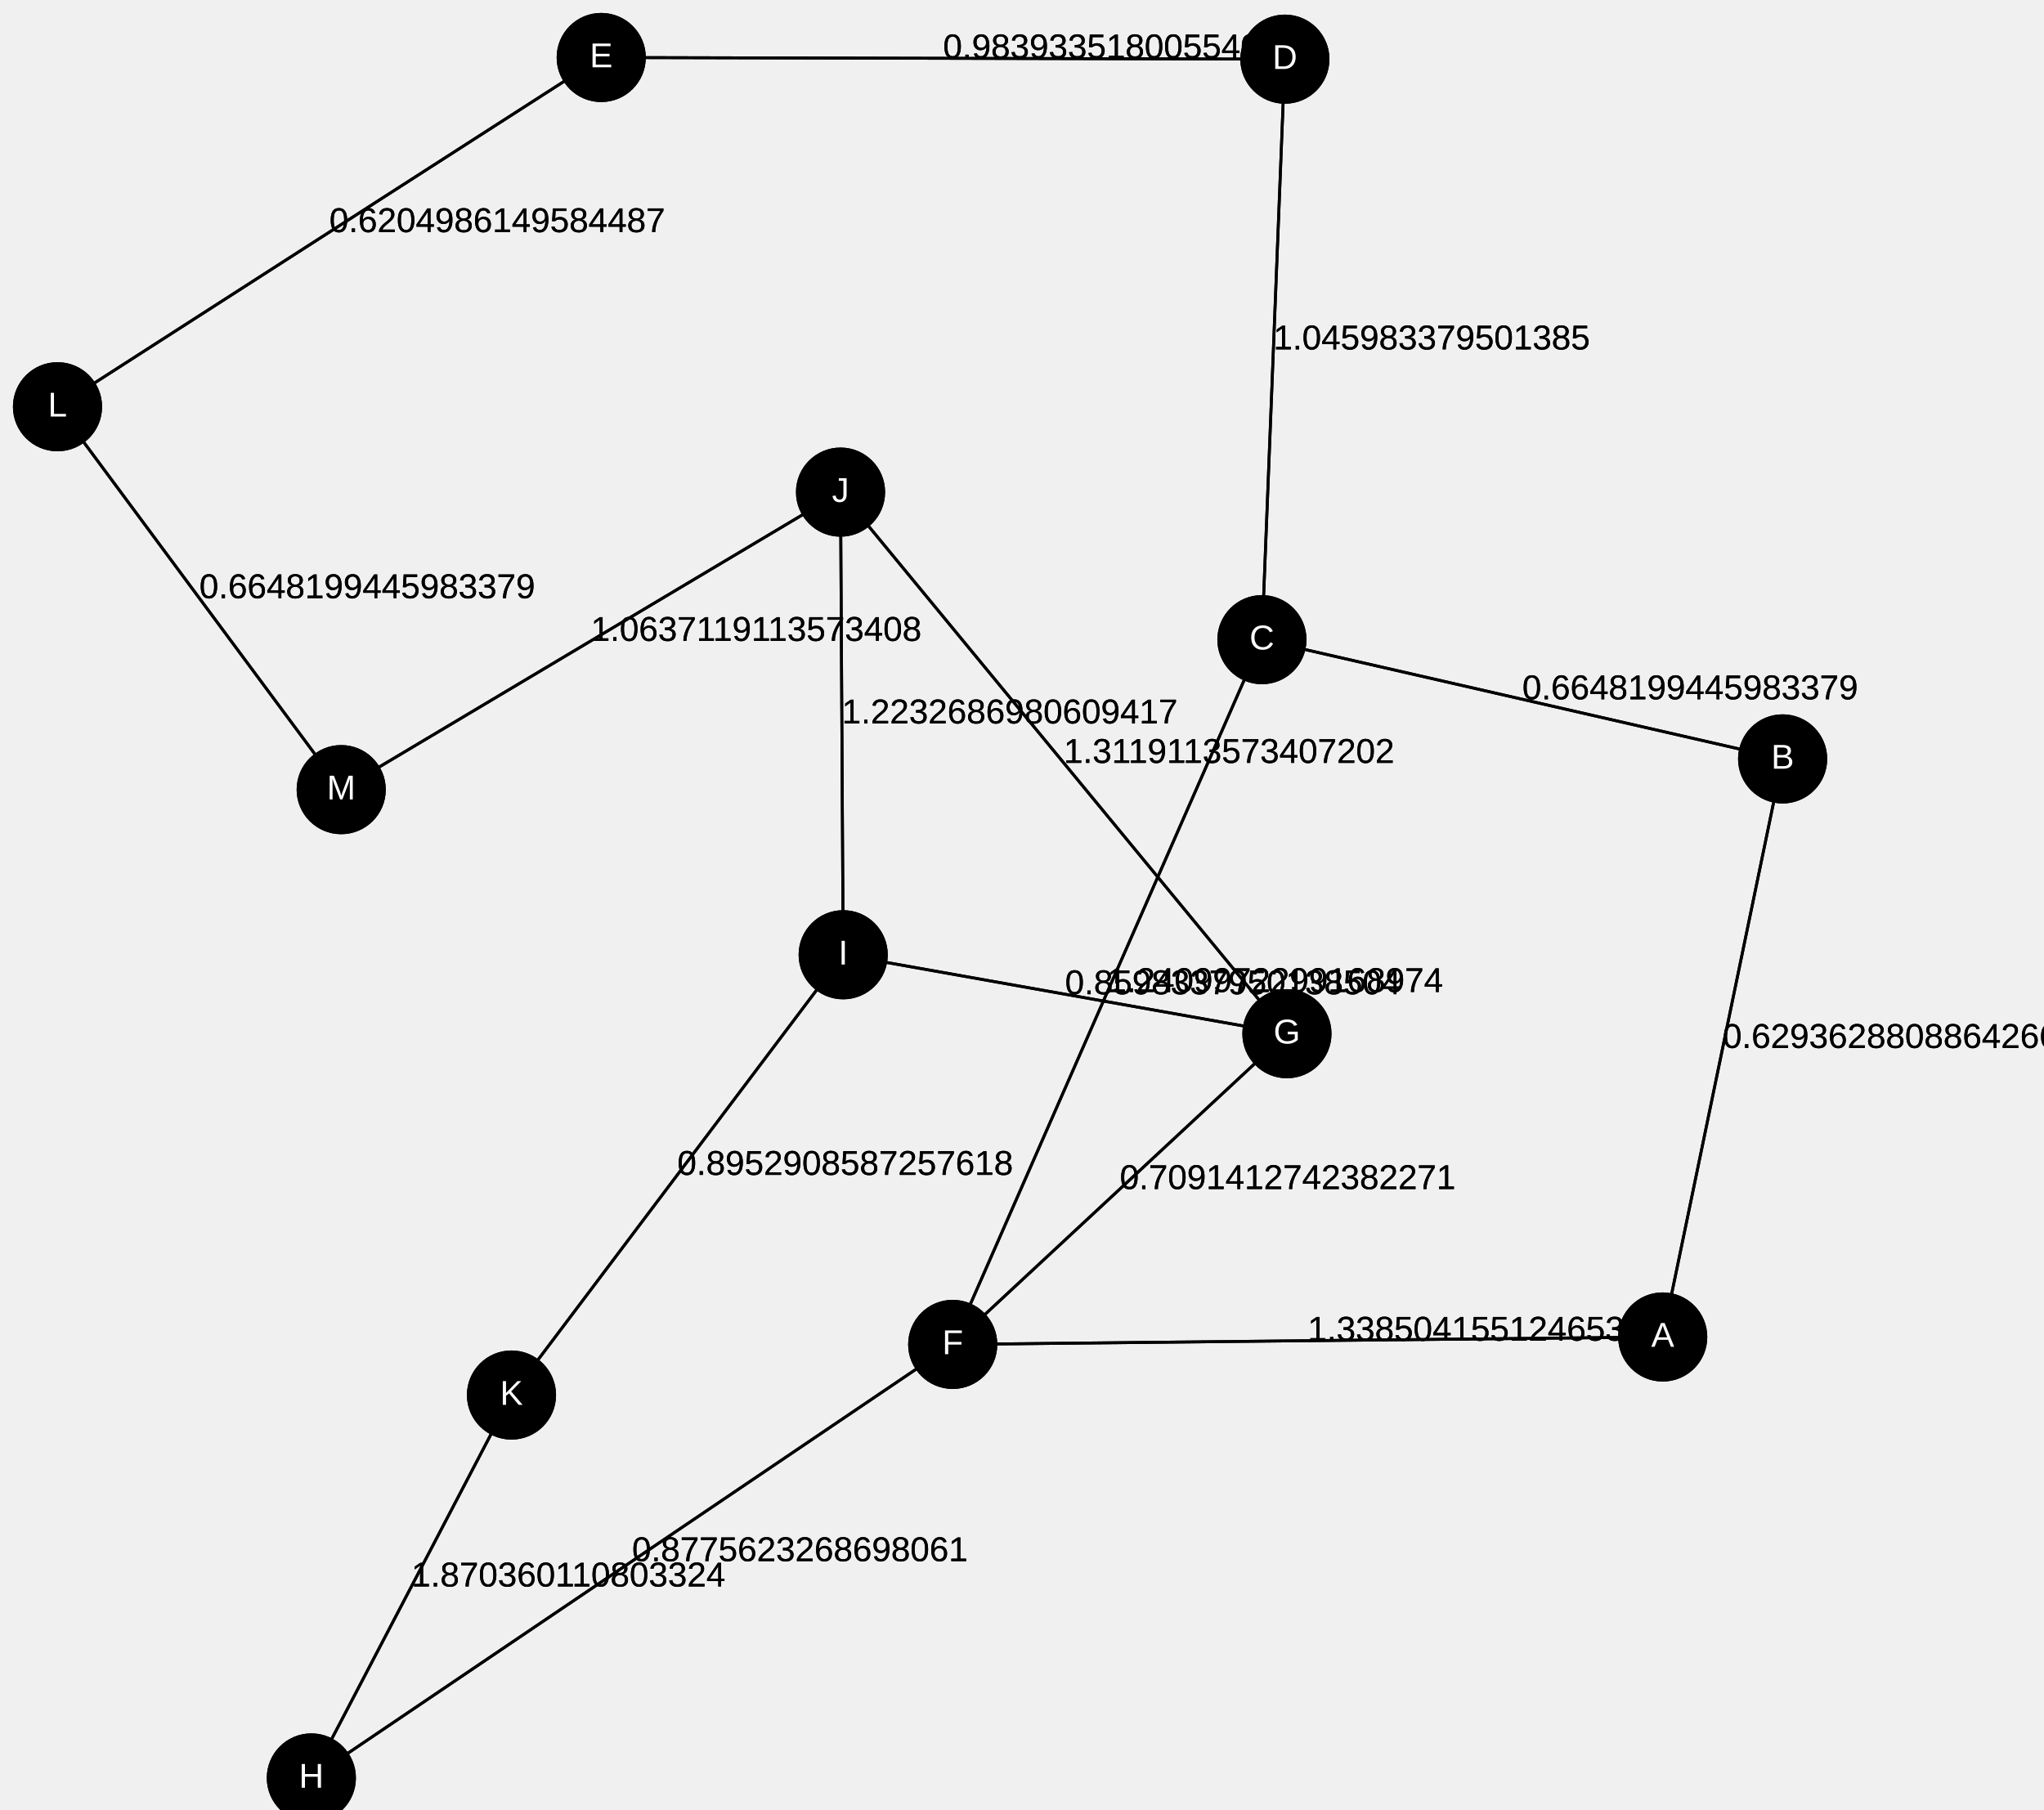
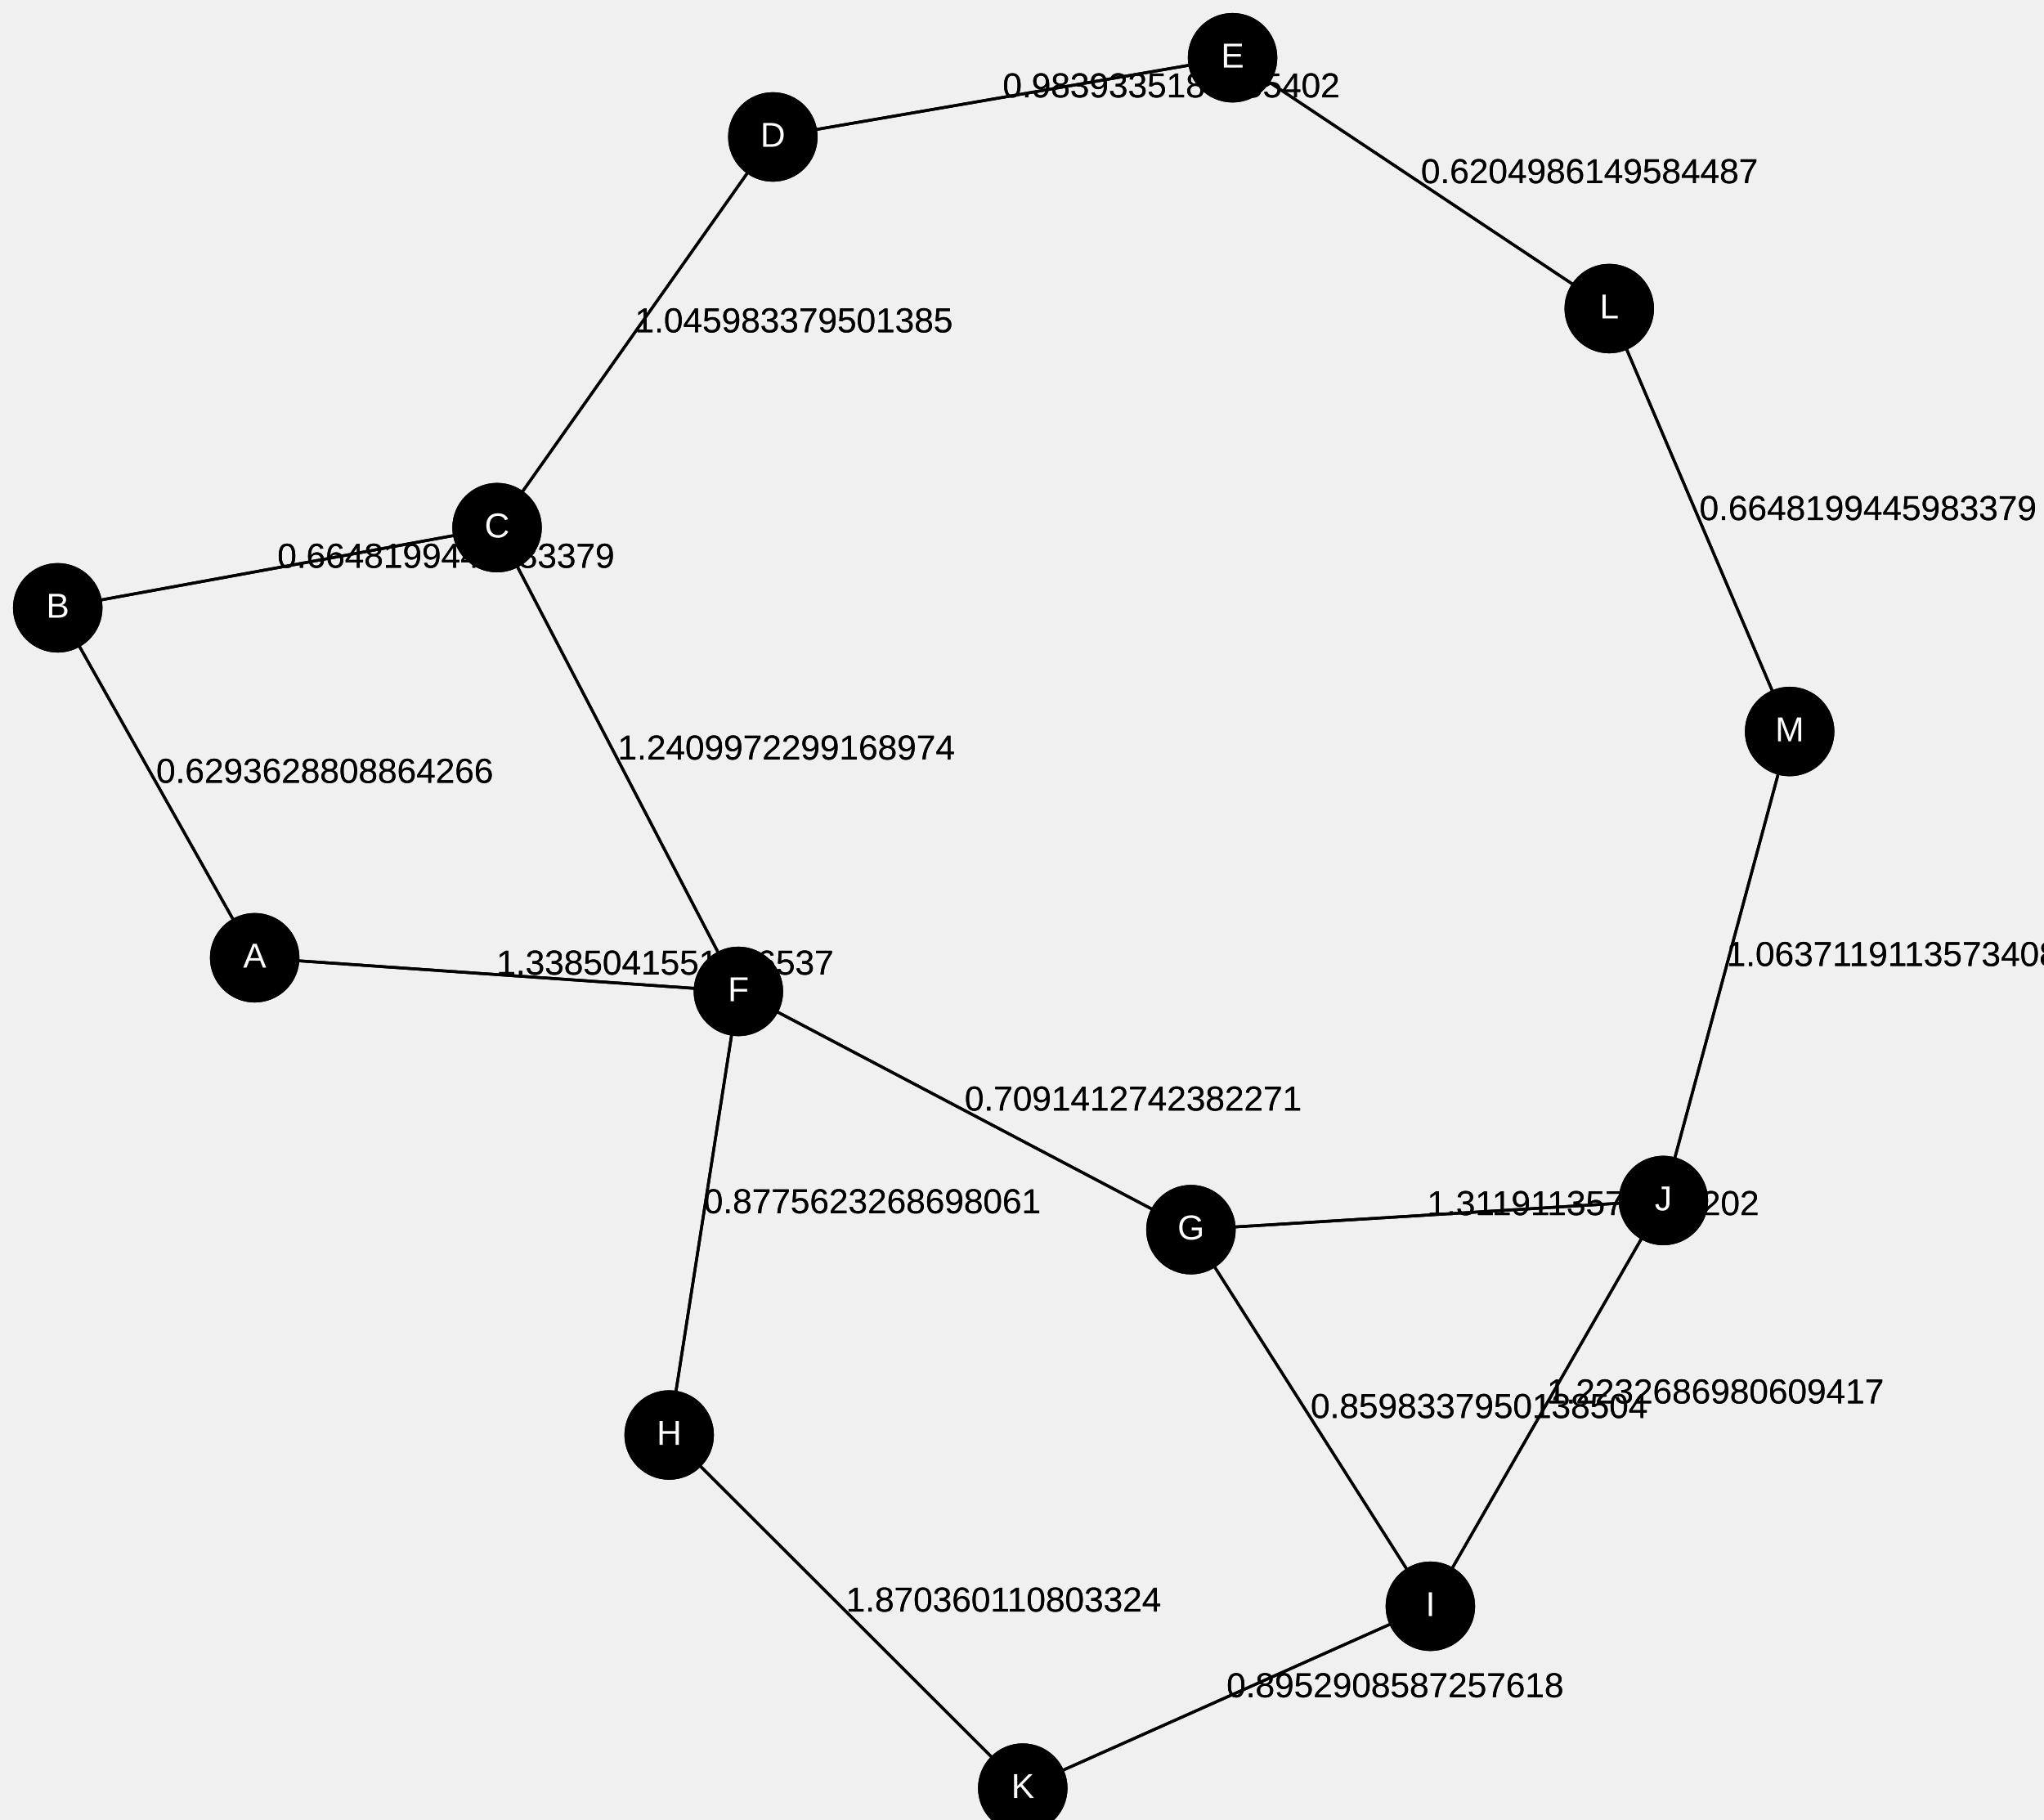
<svg xmlns="http://www.w3.org/2000/svg" baseProfile="full" height="100%" version="1.1" width="100%">
  <defs />
-   <line stroke="black" x1="578.294" x2="620.0" y1="465.045" y2="263.97" />
-   <text fill="black" style="font-family:Arial" x="599.147" y="364.507">0.6293628808864266</text>
-   <line stroke="black" x1="578.294" x2="331.359" y1="465.045" y2="467.627" />
-   <text fill="black" style="font-family:Arial" x="454.827" y="466.336">1.3385041551246537</text>
-   <line stroke="black" x1="620.0" x2="578.294" y1="263.97" y2="465.045" />
-   <text fill="black" style="font-family:Arial" x="599.147" y="364.507">0.6293628808864266</text>
-   <line stroke="black" x1="620.0" x2="438.898" y1="263.97" y2="222.498" />
-   <text fill="black" style="font-family:Arial" x="529.449" y="243.234">0.6648199445983379</text>
-   <line stroke="black" x1="438.898" x2="620.0" y1="222.498" y2="263.97" />
-   <text fill="black" style="font-family:Arial" x="529.449" y="243.234">0.6648199445983379</text>
-   <line stroke="black" x1="438.898" x2="446.881" y1="222.498" y2="20.582" />
-   <text fill="black" style="font-family:Arial" x="442.89" y="121.54">1.045983379501385</text>
-   <line stroke="black" x1="438.898" x2="331.359" y1="222.498" y2="467.627" />
-   <text fill="black" style="font-family:Arial" x="385.129" y="345.062">1.2409972299168974</text>
-   <line stroke="black" x1="446.881" x2="438.898" y1="20.582" y2="222.498" />
-   <text fill="black" style="font-family:Arial" x="442.89" y="121.54">1.045983379501385</text>
-   <line stroke="black" x1="446.881" x2="209.105" y1="20.582" y2="20.0" />
-   <text fill="black" style="font-family:Arial" x="327.993" y="20.291">0.9839335180055402</text>
-   <line stroke="black" x1="209.105" x2="446.881" y1="20.0" y2="20.582" />
-   <text fill="black" style="font-family:Arial" x="327.993" y="20.291">0.9839335180055402</text>
-   <line stroke="black" x1="209.105" x2="20.0" y1="20.0" y2="141.481" />
-   <text fill="black" style="font-family:Arial" x="114.552" y="80.74">0.6204986149584487</text>
-   <line stroke="black" x1="331.359" x2="578.294" y1="467.627" y2="465.045" />
-   <text fill="black" style="font-family:Arial" x="454.827" y="466.336">1.3385041551246537</text>
-   <line stroke="black" x1="331.359" x2="438.898" y1="467.627" y2="222.498" />
-   <text fill="black" style="font-family:Arial" x="385.129" y="345.062">1.2409972299168974</text>
-   <line stroke="black" x1="331.359" x2="447.592" y1="467.627" y2="359.56" />
-   <text fill="black" style="font-family:Arial" x="389.476" y="413.594">0.7091412742382271</text>
-   <line stroke="black" x1="331.359" x2="108.289" y1="467.627" y2="618.43" />
-   <text fill="black" style="font-family:Arial" x="219.824" y="543.029">0.8775623268698061</text>
-   <line stroke="black" x1="447.592" x2="331.359" y1="359.56" y2="467.627" />
-   <text fill="black" style="font-family:Arial" x="389.476" y="413.594">0.7091412742382271</text>
-   <line stroke="black" x1="447.592" x2="293.263" y1="359.56" y2="332.094" />
-   <text fill="black" style="font-family:Arial" x="370.427" y="345.827">0.8598337950138504</text>
-   <line stroke="black" x1="447.592" x2="292.339" y1="359.56" y2="171.175" />
-   <text fill="black" style="font-family:Arial" x="369.966" y="265.368">1.3119113573407202</text>
-   <line stroke="black" x1="108.289" x2="331.359" y1="618.43" y2="467.627" />
-   <text fill="black" style="font-family:Arial" x="219.824" y="543.029">0.8775623268698061</text>
-   <line stroke="black" x1="108.289" x2="177.893" y1="618.43" y2="485.239" />
-   <text fill="black" style="font-family:Arial" x="143.091" y="551.835">1.870360110803324</text>
-   <line stroke="black" x1="293.263" x2="447.592" y1="332.094" y2="359.56" />
-   <text fill="black" style="font-family:Arial" x="370.427" y="345.827">0.8598337950138504</text>
-   <line stroke="black" x1="293.263" x2="292.339" y1="332.094" y2="171.175" />
-   <text fill="black" style="font-family:Arial" x="292.801" y="251.634">1.2232686980609417</text>
-   <line stroke="black" x1="293.263" x2="177.893" y1="332.094" y2="485.239" />
-   <text fill="black" style="font-family:Arial" x="235.578" y="408.666">0.8952908587257618</text>
-   <line stroke="black" x1="292.339" x2="447.592" y1="171.175" y2="359.56" />
-   <text fill="black" style="font-family:Arial" x="369.966" y="265.368">1.3119113573407202</text>
-   <line stroke="black" x1="292.339" x2="293.263" y1="171.175" y2="332.094" />
-   <text fill="black" style="font-family:Arial" x="292.801" y="251.634">1.2232686980609417</text>
-   <line stroke="black" x1="292.339" x2="118.673" y1="171.175" y2="274.662" />
-   <text fill="black" style="font-family:Arial" x="205.506" y="222.919">1.0637119113573408</text>
-   <line stroke="black" x1="177.893" x2="108.289" y1="485.239" y2="618.43" />
-   <text fill="black" style="font-family:Arial" x="143.091" y="551.835">1.870360110803324</text>
-   <line stroke="black" x1="177.893" x2="293.263" y1="485.239" y2="332.094" />
-   <text fill="black" style="font-family:Arial" x="235.578" y="408.666">0.8952908587257618</text>
-   <line stroke="black" x1="20.0" x2="209.105" y1="141.481" y2="20.0" />
-   <text fill="black" style="font-family:Arial" x="114.552" y="80.74">0.6204986149584487</text>
-   <line stroke="black" x1="20.0" x2="118.673" y1="141.481" y2="274.662" />
-   <text fill="black" style="font-family:Arial" x="69.337" y="208.072">0.6648199445983379</text>
-   <line stroke="black" x1="118.673" x2="292.339" y1="274.662" y2="171.175" />
-   <text fill="black" style="font-family:Arial" x="205.506" y="222.919">1.0637119113573408</text>
-   <line stroke="black" x1="118.673" x2="20.0" y1="274.662" y2="141.481" />
-   <text fill="black" style="font-family:Arial" x="69.337" y="208.072">0.6648199445983379</text>
+   <line stroke="black" x1="88.234" x2="20.0" y1="331.804" y2="210.575" />
+   <text fill="black" style="font-family:Arial" x="54.117" y="271.189">0.6293628808864266</text>
+   <line stroke="black" x1="88.234" x2="255.811" y1="331.804" y2="343.462" />
+   <text fill="black" style="font-family:Arial" x="172.022" y="337.633">1.3385041551246537</text>
+   <line stroke="black" x1="20.0" x2="88.234" y1="210.575" y2="331.804" />
+   <text fill="black" style="font-family:Arial" x="54.117" y="271.189">0.6293628808864266</text>
+   <line stroke="black" x1="20.0" x2="172.203" y1="210.575" y2="182.787" />
+   <text fill="black" style="font-family:Arial" x="96.102" y="196.681">0.6648199445983379</text>
+   <line stroke="black" x1="172.203" x2="20.0" y1="182.787" y2="210.575" />
+   <text fill="black" style="font-family:Arial" x="96.102" y="196.681">0.6648199445983379</text>
+   <line stroke="black" x1="172.203" x2="267.745" y1="182.787" y2="47.448" />
+   <text fill="black" style="font-family:Arial" x="219.974" y="115.118">1.045983379501385</text>
+   <line stroke="black" x1="172.203" x2="255.811" y1="182.787" y2="343.462" />
+   <text fill="black" style="font-family:Arial" x="214.007" y="263.124">1.2409972299168974</text>
+   <line stroke="black" x1="267.745" x2="172.203" y1="47.448" y2="182.787" />
+   <text fill="black" style="font-family:Arial" x="219.974" y="115.118">1.045983379501385</text>
+   <line stroke="black" x1="267.745" x2="427.01" y1="47.448" y2="20.0" />
+   <text fill="black" style="font-family:Arial" x="347.377" y="33.724">0.9839335180055402</text>
+   <line stroke="black" x1="427.01" x2="267.745" y1="20.0" y2="47.448" />
+   <text fill="black" style="font-family:Arial" x="347.377" y="33.724">0.9839335180055402</text>
+   <line stroke="black" x1="427.01" x2="557.517" y1="20.0" y2="106.907" />
+   <text fill="black" style="font-family:Arial" x="492.264" y="63.454">0.6204986149584487</text>
+   <line stroke="black" x1="255.811" x2="88.234" y1="343.462" y2="331.804" />
+   <text fill="black" style="font-family:Arial" x="172.022" y="337.633">1.3385041551246537</text>
+   <line stroke="black" x1="255.811" x2="172.203" y1="343.462" y2="182.787" />
+   <text fill="black" style="font-family:Arial" x="214.007" y="263.124">1.2409972299168974</text>
+   <line stroke="black" x1="255.811" x2="412.588" y1="343.462" y2="425.995" />
+   <text fill="black" style="font-family:Arial" x="334.199" y="384.728">0.7091412742382271</text>
+   <line stroke="black" x1="255.811" x2="231.828" y1="343.462" y2="497.137" />
+   <text fill="black" style="font-family:Arial" x="243.819" y="420.299">0.8775623268698061</text>
+   <line stroke="black" x1="412.588" x2="255.811" y1="425.995" y2="343.462" />
+   <text fill="black" style="font-family:Arial" x="334.199" y="384.728">0.7091412742382271</text>
+   <line stroke="black" x1="412.588" x2="495.537" y1="425.995" y2="556.47" />
+   <text fill="black" style="font-family:Arial" x="454.062" y="491.232">0.8598337950138504</text>
+   <line stroke="black" x1="412.588" x2="576.262" y1="425.995" y2="415.899" />
+   <text fill="black" style="font-family:Arial" x="494.425" y="420.947">1.3119113573407202</text>
+   <line stroke="black" x1="231.828" x2="255.811" y1="497.137" y2="343.462" />
+   <text fill="black" style="font-family:Arial" x="243.819" y="420.299">0.8775623268698061</text>
+   <line stroke="black" x1="231.828" x2="354.324" y1="497.137" y2="619.473" />
+   <text fill="black" style="font-family:Arial" x="293.076" y="558.305">1.870360110803324</text>
+   <line stroke="black" x1="495.537" x2="412.588" y1="556.47" y2="425.995" />
+   <text fill="black" style="font-family:Arial" x="454.062" y="491.232">0.8598337950138504</text>
+   <line stroke="black" x1="495.537" x2="576.262" y1="556.47" y2="415.899" />
+   <text fill="black" style="font-family:Arial" x="535.899" y="486.185">1.2232686980609417</text>
+   <line stroke="black" x1="495.537" x2="354.324" y1="556.47" y2="619.473" />
+   <text fill="black" style="font-family:Arial" x="424.93" y="587.972">0.8952908587257618</text>
+   <line stroke="black" x1="576.262" x2="412.588" y1="415.899" y2="425.995" />
+   <text fill="black" style="font-family:Arial" x="494.425" y="420.947">1.3119113573407202</text>
+   <line stroke="black" x1="576.262" x2="495.537" y1="415.899" y2="556.47" />
+   <text fill="black" style="font-family:Arial" x="535.899" y="486.185">1.2232686980609417</text>
+   <line stroke="black" x1="576.262" x2="620.0" y1="415.899" y2="253.414" />
+   <text fill="black" style="font-family:Arial" x="598.131" y="334.656">1.0637119113573408</text>
+   <line stroke="black" x1="354.324" x2="231.828" y1="619.473" y2="497.137" />
+   <text fill="black" style="font-family:Arial" x="293.076" y="558.305">1.870360110803324</text>
+   <line stroke="black" x1="354.324" x2="495.537" y1="619.473" y2="556.47" />
+   <text fill="black" style="font-family:Arial" x="424.93" y="587.972">0.8952908587257618</text>
+   <line stroke="black" x1="557.517" x2="427.01" y1="106.907" y2="20.0" />
+   <text fill="black" style="font-family:Arial" x="492.264" y="63.454">0.6204986149584487</text>
+   <line stroke="black" x1="557.517" x2="620.0" y1="106.907" y2="253.414" />
+   <text fill="black" style="font-family:Arial" x="588.759" y="180.161">0.6648199445983379</text>
+   <line stroke="black" x1="620.0" x2="576.262" y1="253.414" y2="415.899" />
+   <text fill="black" style="font-family:Arial" x="598.131" y="334.656">1.0637119113573408</text>
+   <line stroke="black" x1="620.0" x2="557.517" y1="253.414" y2="106.907" />
+   <text fill="black" style="font-family:Arial" x="588.759" y="180.161">0.6648199445983379</text>
  <g id="0">
-     <circle cx="578.294" cy="465.045" fill="black" r="15" stroke="black" />
-     <text dominant-baseline="middle" fill="white" style="font-family:Arial" text-anchor="middle" x="578.294" y="465.045">A</text>
+     <circle cx="88.234" cy="331.804" fill="black" r="15" stroke="black" />
+     <text dominant-baseline="middle" fill="white" style="font-family:Arial" text-anchor="middle" x="88.234" y="331.804">A</text>
  </g>
  <g id="0">
-     <circle cx="578.294" cy="465.045" fill="black" r="15" stroke="black" />
-     <text dominant-baseline="middle" fill="white" style="font-family:Arial" text-anchor="middle" x="578.294" y="465.045">A</text>
+     <circle cx="88.234" cy="331.804" fill="black" r="15" stroke="black" />
+     <text dominant-baseline="middle" fill="white" style="font-family:Arial" text-anchor="middle" x="88.234" y="331.804">A</text>
  </g>
  <g id="1">
-     <circle cx="620.0" cy="263.97" fill="black" r="15" stroke="black" />
-     <text dominant-baseline="middle" fill="white" style="font-family:Arial" text-anchor="middle" x="620.0" y="263.97">B</text>
+     <circle cx="20.0" cy="210.575" fill="black" r="15" stroke="black" />
+     <text dominant-baseline="middle" fill="white" style="font-family:Arial" text-anchor="middle" x="20.0" y="210.575">B</text>
  </g>
  <g id="1">
-     <circle cx="620.0" cy="263.97" fill="black" r="15" stroke="black" />
-     <text dominant-baseline="middle" fill="white" style="font-family:Arial" text-anchor="middle" x="620.0" y="263.97">B</text>
+     <circle cx="20.0" cy="210.575" fill="black" r="15" stroke="black" />
+     <text dominant-baseline="middle" fill="white" style="font-family:Arial" text-anchor="middle" x="20.0" y="210.575">B</text>
  </g>
  <g id="2">
-     <circle cx="438.898" cy="222.498" fill="black" r="15" stroke="black" />
-     <text dominant-baseline="middle" fill="white" style="font-family:Arial" text-anchor="middle" x="438.898" y="222.498">C</text>
+     <circle cx="172.203" cy="182.787" fill="black" r="15" stroke="black" />
+     <text dominant-baseline="middle" fill="white" style="font-family:Arial" text-anchor="middle" x="172.203" y="182.787">C</text>
  </g>
  <g id="2">
-     <circle cx="438.898" cy="222.498" fill="black" r="15" stroke="black" />
-     <text dominant-baseline="middle" fill="white" style="font-family:Arial" text-anchor="middle" x="438.898" y="222.498">C</text>
+     <circle cx="172.203" cy="182.787" fill="black" r="15" stroke="black" />
+     <text dominant-baseline="middle" fill="white" style="font-family:Arial" text-anchor="middle" x="172.203" y="182.787">C</text>
  </g>
  <g id="3">
-     <circle cx="446.881" cy="20.582" fill="black" r="15" stroke="black" />
-     <text dominant-baseline="middle" fill="white" style="font-family:Arial" text-anchor="middle" x="446.881" y="20.582">D</text>
+     <circle cx="267.745" cy="47.448" fill="black" r="15" stroke="black" />
+     <text dominant-baseline="middle" fill="white" style="font-family:Arial" text-anchor="middle" x="267.745" y="47.448">D</text>
  </g>
  <g id="3">
-     <circle cx="446.881" cy="20.582" fill="black" r="15" stroke="black" />
-     <text dominant-baseline="middle" fill="white" style="font-family:Arial" text-anchor="middle" x="446.881" y="20.582">D</text>
+     <circle cx="267.745" cy="47.448" fill="black" r="15" stroke="black" />
+     <text dominant-baseline="middle" fill="white" style="font-family:Arial" text-anchor="middle" x="267.745" y="47.448">D</text>
  </g>
  <g id="4">
-     <circle cx="209.105" cy="20.0" fill="black" r="15" stroke="black" />
-     <text dominant-baseline="middle" fill="white" style="font-family:Arial" text-anchor="middle" x="209.105" y="20.0">E</text>
+     <circle cx="427.01" cy="20.0" fill="black" r="15" stroke="black" />
+     <text dominant-baseline="middle" fill="white" style="font-family:Arial" text-anchor="middle" x="427.01" y="20.0">E</text>
  </g>
  <g id="4">
-     <circle cx="209.105" cy="20.0" fill="black" r="15" stroke="black" />
-     <text dominant-baseline="middle" fill="white" style="font-family:Arial" text-anchor="middle" x="209.105" y="20.0">E</text>
+     <circle cx="427.01" cy="20.0" fill="black" r="15" stroke="black" />
+     <text dominant-baseline="middle" fill="white" style="font-family:Arial" text-anchor="middle" x="427.01" y="20.0">E</text>
  </g>
  <g id="5">
-     <circle cx="331.359" cy="467.627" fill="black" r="15" stroke="black" />
-     <text dominant-baseline="middle" fill="white" style="font-family:Arial" text-anchor="middle" x="331.359" y="467.627">F</text>
+     <circle cx="255.811" cy="343.462" fill="black" r="15" stroke="black" />
+     <text dominant-baseline="middle" fill="white" style="font-family:Arial" text-anchor="middle" x="255.811" y="343.462">F</text>
  </g>
  <g id="5">
-     <circle cx="331.359" cy="467.627" fill="black" r="15" stroke="black" />
-     <text dominant-baseline="middle" fill="white" style="font-family:Arial" text-anchor="middle" x="331.359" y="467.627">F</text>
+     <circle cx="255.811" cy="343.462" fill="black" r="15" stroke="black" />
+     <text dominant-baseline="middle" fill="white" style="font-family:Arial" text-anchor="middle" x="255.811" y="343.462">F</text>
  </g>
  <g id="6">
-     <circle cx="447.592" cy="359.56" fill="black" r="15" stroke="black" />
-     <text dominant-baseline="middle" fill="white" style="font-family:Arial" text-anchor="middle" x="447.592" y="359.56">G</text>
+     <circle cx="412.588" cy="425.995" fill="black" r="15" stroke="black" />
+     <text dominant-baseline="middle" fill="white" style="font-family:Arial" text-anchor="middle" x="412.588" y="425.995">G</text>
  </g>
  <g id="6">
-     <circle cx="447.592" cy="359.56" fill="black" r="15" stroke="black" />
-     <text dominant-baseline="middle" fill="white" style="font-family:Arial" text-anchor="middle" x="447.592" y="359.56">G</text>
+     <circle cx="412.588" cy="425.995" fill="black" r="15" stroke="black" />
+     <text dominant-baseline="middle" fill="white" style="font-family:Arial" text-anchor="middle" x="412.588" y="425.995">G</text>
  </g>
  <g id="7">
-     <circle cx="108.289" cy="618.43" fill="black" r="15" stroke="black" />
-     <text dominant-baseline="middle" fill="white" style="font-family:Arial" text-anchor="middle" x="108.289" y="618.43">H</text>
+     <circle cx="231.828" cy="497.137" fill="black" r="15" stroke="black" />
+     <text dominant-baseline="middle" fill="white" style="font-family:Arial" text-anchor="middle" x="231.828" y="497.137">H</text>
  </g>
  <g id="7">
-     <circle cx="108.289" cy="618.43" fill="black" r="15" stroke="black" />
-     <text dominant-baseline="middle" fill="white" style="font-family:Arial" text-anchor="middle" x="108.289" y="618.43">H</text>
+     <circle cx="231.828" cy="497.137" fill="black" r="15" stroke="black" />
+     <text dominant-baseline="middle" fill="white" style="font-family:Arial" text-anchor="middle" x="231.828" y="497.137">H</text>
  </g>
  <g id="8">
-     <circle cx="293.263" cy="332.094" fill="black" r="15" stroke="black" />
-     <text dominant-baseline="middle" fill="white" style="font-family:Arial" text-anchor="middle" x="293.263" y="332.094">I</text>
+     <circle cx="495.537" cy="556.47" fill="black" r="15" stroke="black" />
+     <text dominant-baseline="middle" fill="white" style="font-family:Arial" text-anchor="middle" x="495.537" y="556.47">I</text>
  </g>
  <g id="8">
-     <circle cx="293.263" cy="332.094" fill="black" r="15" stroke="black" />
-     <text dominant-baseline="middle" fill="white" style="font-family:Arial" text-anchor="middle" x="293.263" y="332.094">I</text>
+     <circle cx="495.537" cy="556.47" fill="black" r="15" stroke="black" />
+     <text dominant-baseline="middle" fill="white" style="font-family:Arial" text-anchor="middle" x="495.537" y="556.47">I</text>
  </g>
  <g id="9">
-     <circle cx="292.339" cy="171.175" fill="black" r="15" stroke="black" />
-     <text dominant-baseline="middle" fill="white" style="font-family:Arial" text-anchor="middle" x="292.339" y="171.175">J</text>
+     <circle cx="576.262" cy="415.899" fill="black" r="15" stroke="black" />
+     <text dominant-baseline="middle" fill="white" style="font-family:Arial" text-anchor="middle" x="576.262" y="415.899">J</text>
  </g>
  <g id="9">
-     <circle cx="292.339" cy="171.175" fill="black" r="15" stroke="black" />
-     <text dominant-baseline="middle" fill="white" style="font-family:Arial" text-anchor="middle" x="292.339" y="171.175">J</text>
+     <circle cx="576.262" cy="415.899" fill="black" r="15" stroke="black" />
+     <text dominant-baseline="middle" fill="white" style="font-family:Arial" text-anchor="middle" x="576.262" y="415.899">J</text>
  </g>
  <g id="10">
-     <circle cx="177.893" cy="485.239" fill="black" r="15" stroke="black" />
-     <text dominant-baseline="middle" fill="white" style="font-family:Arial" text-anchor="middle" x="177.893" y="485.239">K</text>
+     <circle cx="354.324" cy="619.473" fill="black" r="15" stroke="black" />
+     <text dominant-baseline="middle" fill="white" style="font-family:Arial" text-anchor="middle" x="354.324" y="619.473">K</text>
  </g>
  <g id="10">
-     <circle cx="177.893" cy="485.239" fill="black" r="15" stroke="black" />
-     <text dominant-baseline="middle" fill="white" style="font-family:Arial" text-anchor="middle" x="177.893" y="485.239">K</text>
+     <circle cx="354.324" cy="619.473" fill="black" r="15" stroke="black" />
+     <text dominant-baseline="middle" fill="white" style="font-family:Arial" text-anchor="middle" x="354.324" y="619.473">K</text>
  </g>
  <g id="11">
-     <circle cx="20.0" cy="141.481" fill="black" r="15" stroke="black" />
-     <text dominant-baseline="middle" fill="white" style="font-family:Arial" text-anchor="middle" x="20.0" y="141.481">L</text>
+     <circle cx="557.517" cy="106.907" fill="black" r="15" stroke="black" />
+     <text dominant-baseline="middle" fill="white" style="font-family:Arial" text-anchor="middle" x="557.517" y="106.907">L</text>
  </g>
  <g id="11">
-     <circle cx="20.0" cy="141.481" fill="black" r="15" stroke="black" />
-     <text dominant-baseline="middle" fill="white" style="font-family:Arial" text-anchor="middle" x="20.0" y="141.481">L</text>
+     <circle cx="557.517" cy="106.907" fill="black" r="15" stroke="black" />
+     <text dominant-baseline="middle" fill="white" style="font-family:Arial" text-anchor="middle" x="557.517" y="106.907">L</text>
  </g>
  <g id="12">
-     <circle cx="118.673" cy="274.662" fill="black" r="15" stroke="black" />
-     <text dominant-baseline="middle" fill="white" style="font-family:Arial" text-anchor="middle" x="118.673" y="274.662">M</text>
+     <circle cx="620.0" cy="253.414" fill="black" r="15" stroke="black" />
+     <text dominant-baseline="middle" fill="white" style="font-family:Arial" text-anchor="middle" x="620.0" y="253.414">M</text>
  </g>
  <g id="12">
-     <circle cx="118.673" cy="274.662" fill="black" r="15" stroke="black" />
-     <text dominant-baseline="middle" fill="white" style="font-family:Arial" text-anchor="middle" x="118.673" y="274.662">M</text>
+     <circle cx="620.0" cy="253.414" fill="black" r="15" stroke="black" />
+     <text dominant-baseline="middle" fill="white" style="font-family:Arial" text-anchor="middle" x="620.0" y="253.414">M</text>
  </g>
</svg>
